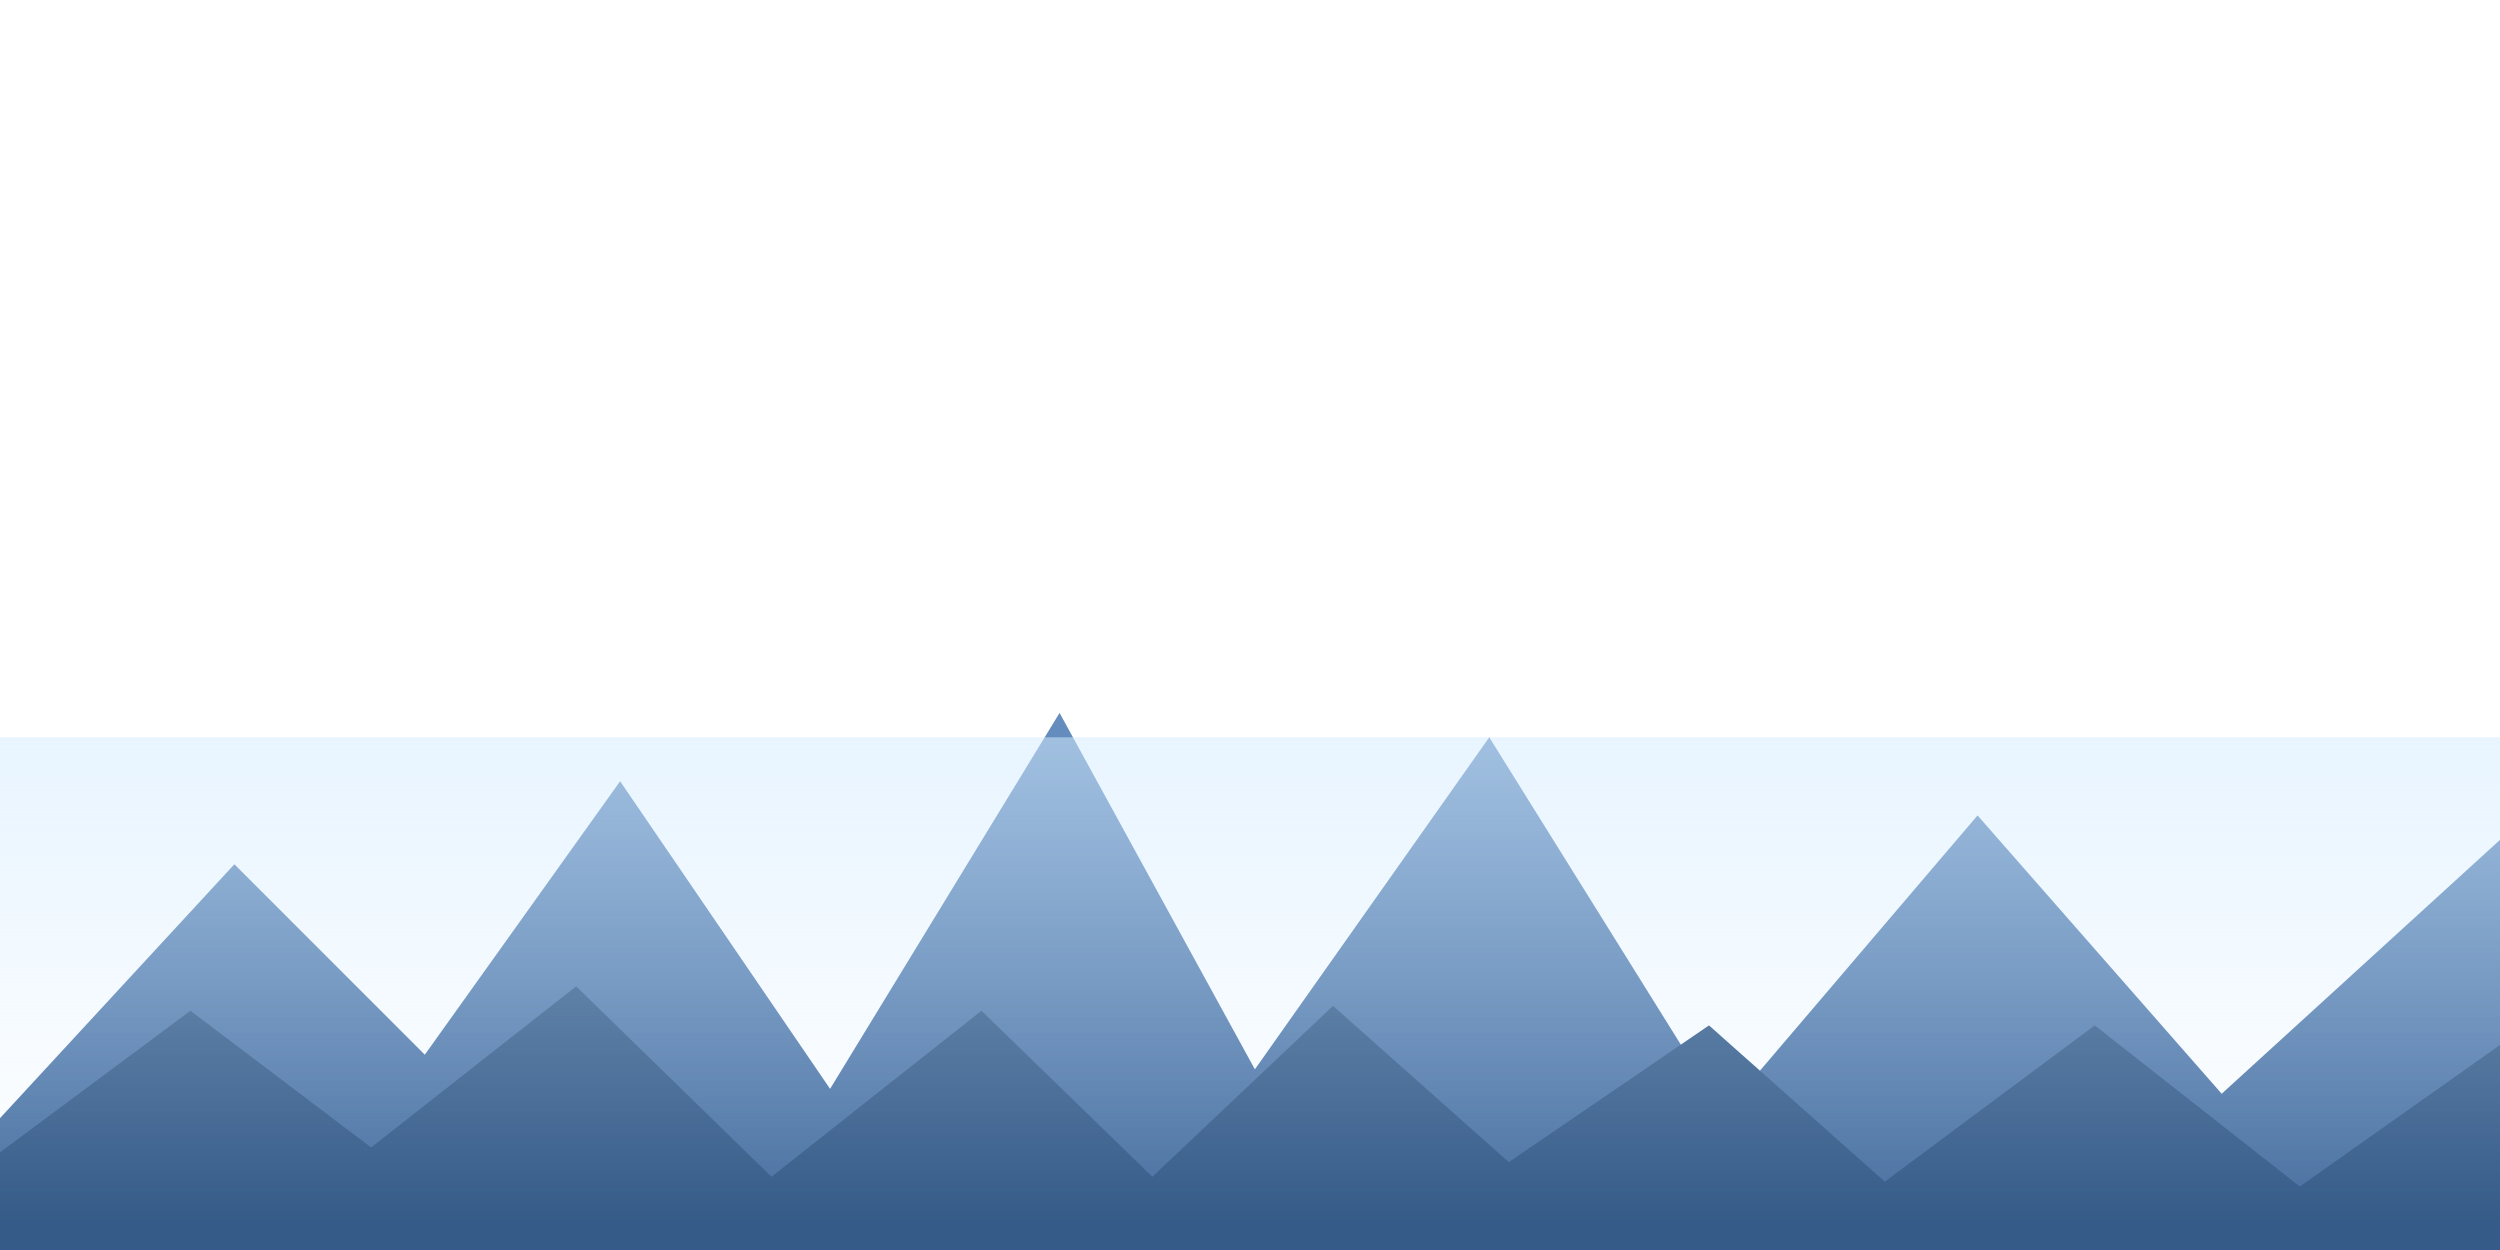
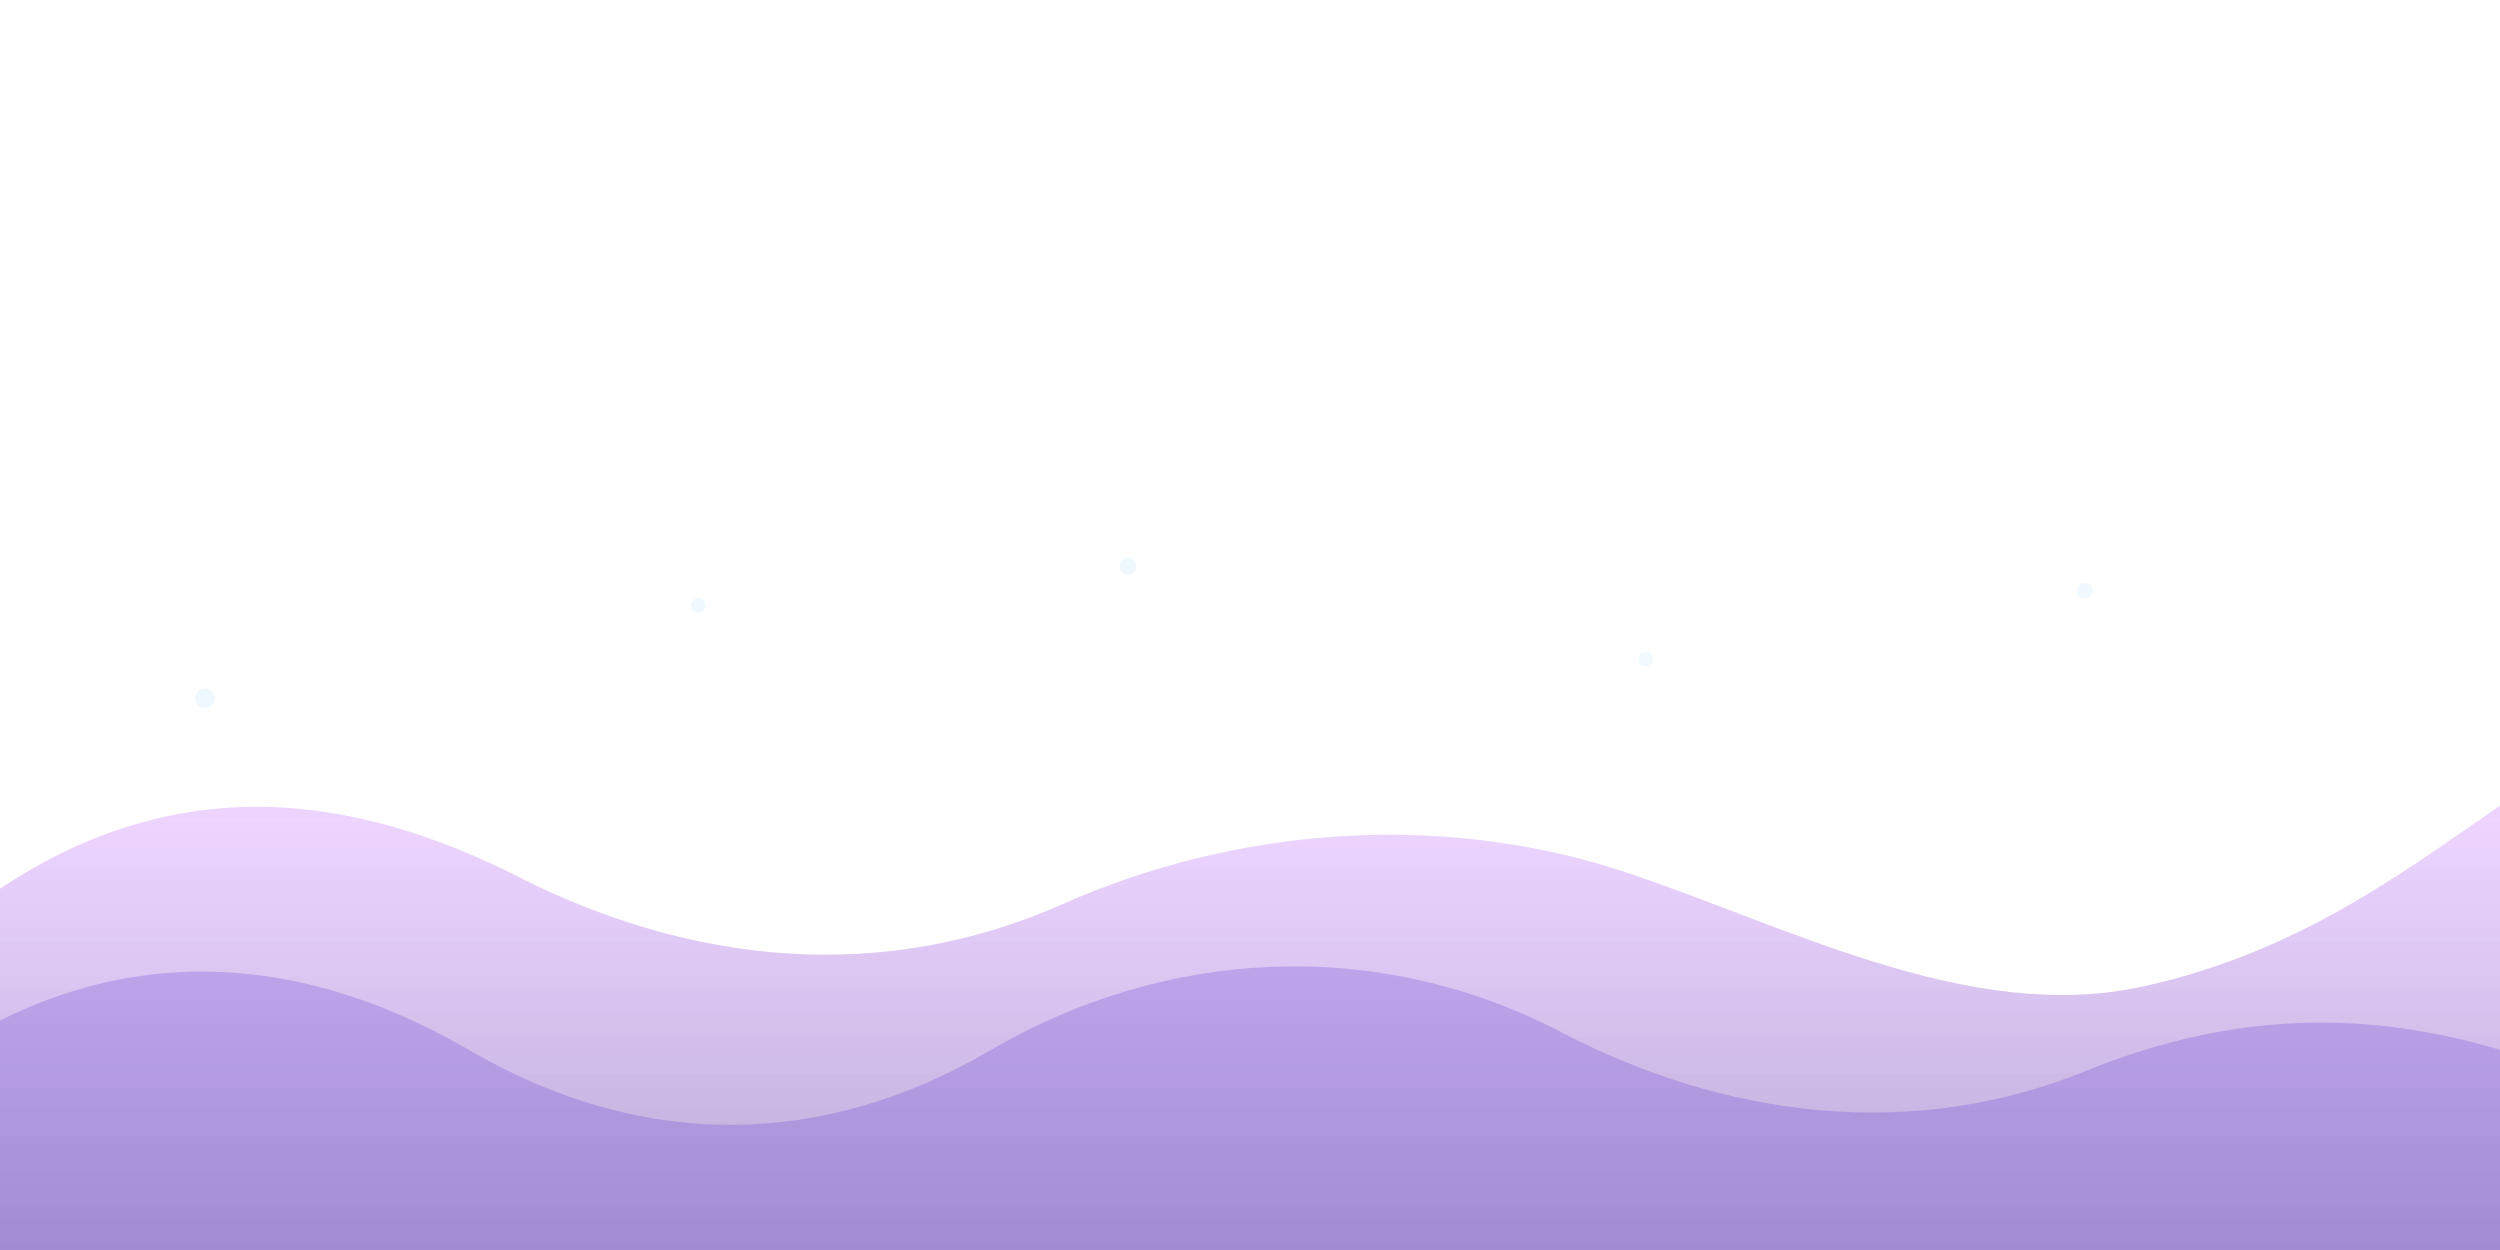
<svg xmlns="http://www.w3.org/2000/svg" width="1024" height="512" viewBox="0 0 1024 512" fill="none">
  <defs>
-     <linearGradient id="midLayer" x1="0" y1="150" x2="0" y2="512" gradientUnits="userSpaceOnUse">
-       <stop offset="0" stop-color="#7AA3D4" />
-       <stop offset="1" stop-color="#456C9C" />
-     </linearGradient>
-     <linearGradient id="midFog" x1="0" y1="300" x2="0" y2="500" gradientUnits="userSpaceOnUse">
-       <stop offset="0" stop-color="#D5ECFF" stop-opacity="0.55" />
-       <stop offset="1" stop-color="#D5ECFF" stop-opacity="0" />
+     <linearGradient id="midNebula" x1="0" y1="160" x2="0" y2="512" gradientUnits="userSpaceOnUse">
+       <stop offset="0" stop-color="#5D6CFF" stop-opacity="0.34" />
+       <stop offset="0.5" stop-color="#BD67FF" stop-opacity="0.28" />
+       <stop offset="1" stop-color="#4C2B91" stop-opacity="0.42" />
    </linearGradient>
  </defs>
-   <path d="M0 458L96 354L174 432L254 320L340 446L434 292L514 438L610 302L706 456L810 334L910 448L1024 344V512H0V458Z" fill="url(#midLayer)" />
-   <path d="M0 472L78 414L152 470L236 404L316 482L402 414L472 482L546 412L618 476L700 420L772 484L858 420L942 486L1024 428V512H0V472Z" fill="#355B88" />
-   <rect x="0" y="302" width="1024" height="210" fill="url(#midFog)" />
+   <path d="M0 364C72 316 144 324 214 360C282 394 360 404 436 370C504 340 586 332 662 356C730 378 806 420 878 404C942 390 986 356 1024 330V512H0V364Z" fill="url(#midNebula)" />
+   <path d="M0 418C64 386 130 394 192 430C264 472 338 470 406 430C478 388 564 384 638 422C706 458 784 468 856 438C916 414 970 414 1024 430V512H0V418Z" fill="#6C4AD4" fill-opacity="0.28" />
+   <circle cx="84" cy="286" r="4" fill="#E7F6FF" fill-opacity="0.72" />
+   <circle cx="286" cy="248" r="3" fill="#E7F6FF" fill-opacity="0.68" />
+   <circle cx="462" cy="232" r="3.4" fill="#E7F6FF" fill-opacity="0.7" />
+   <circle cx="674" cy="270" r="3" fill="#E7F6FF" fill-opacity="0.64" />
+   <circle cx="854" cy="242" r="3.2" fill="#E7F6FF" fill-opacity="0.67" />
</svg>
